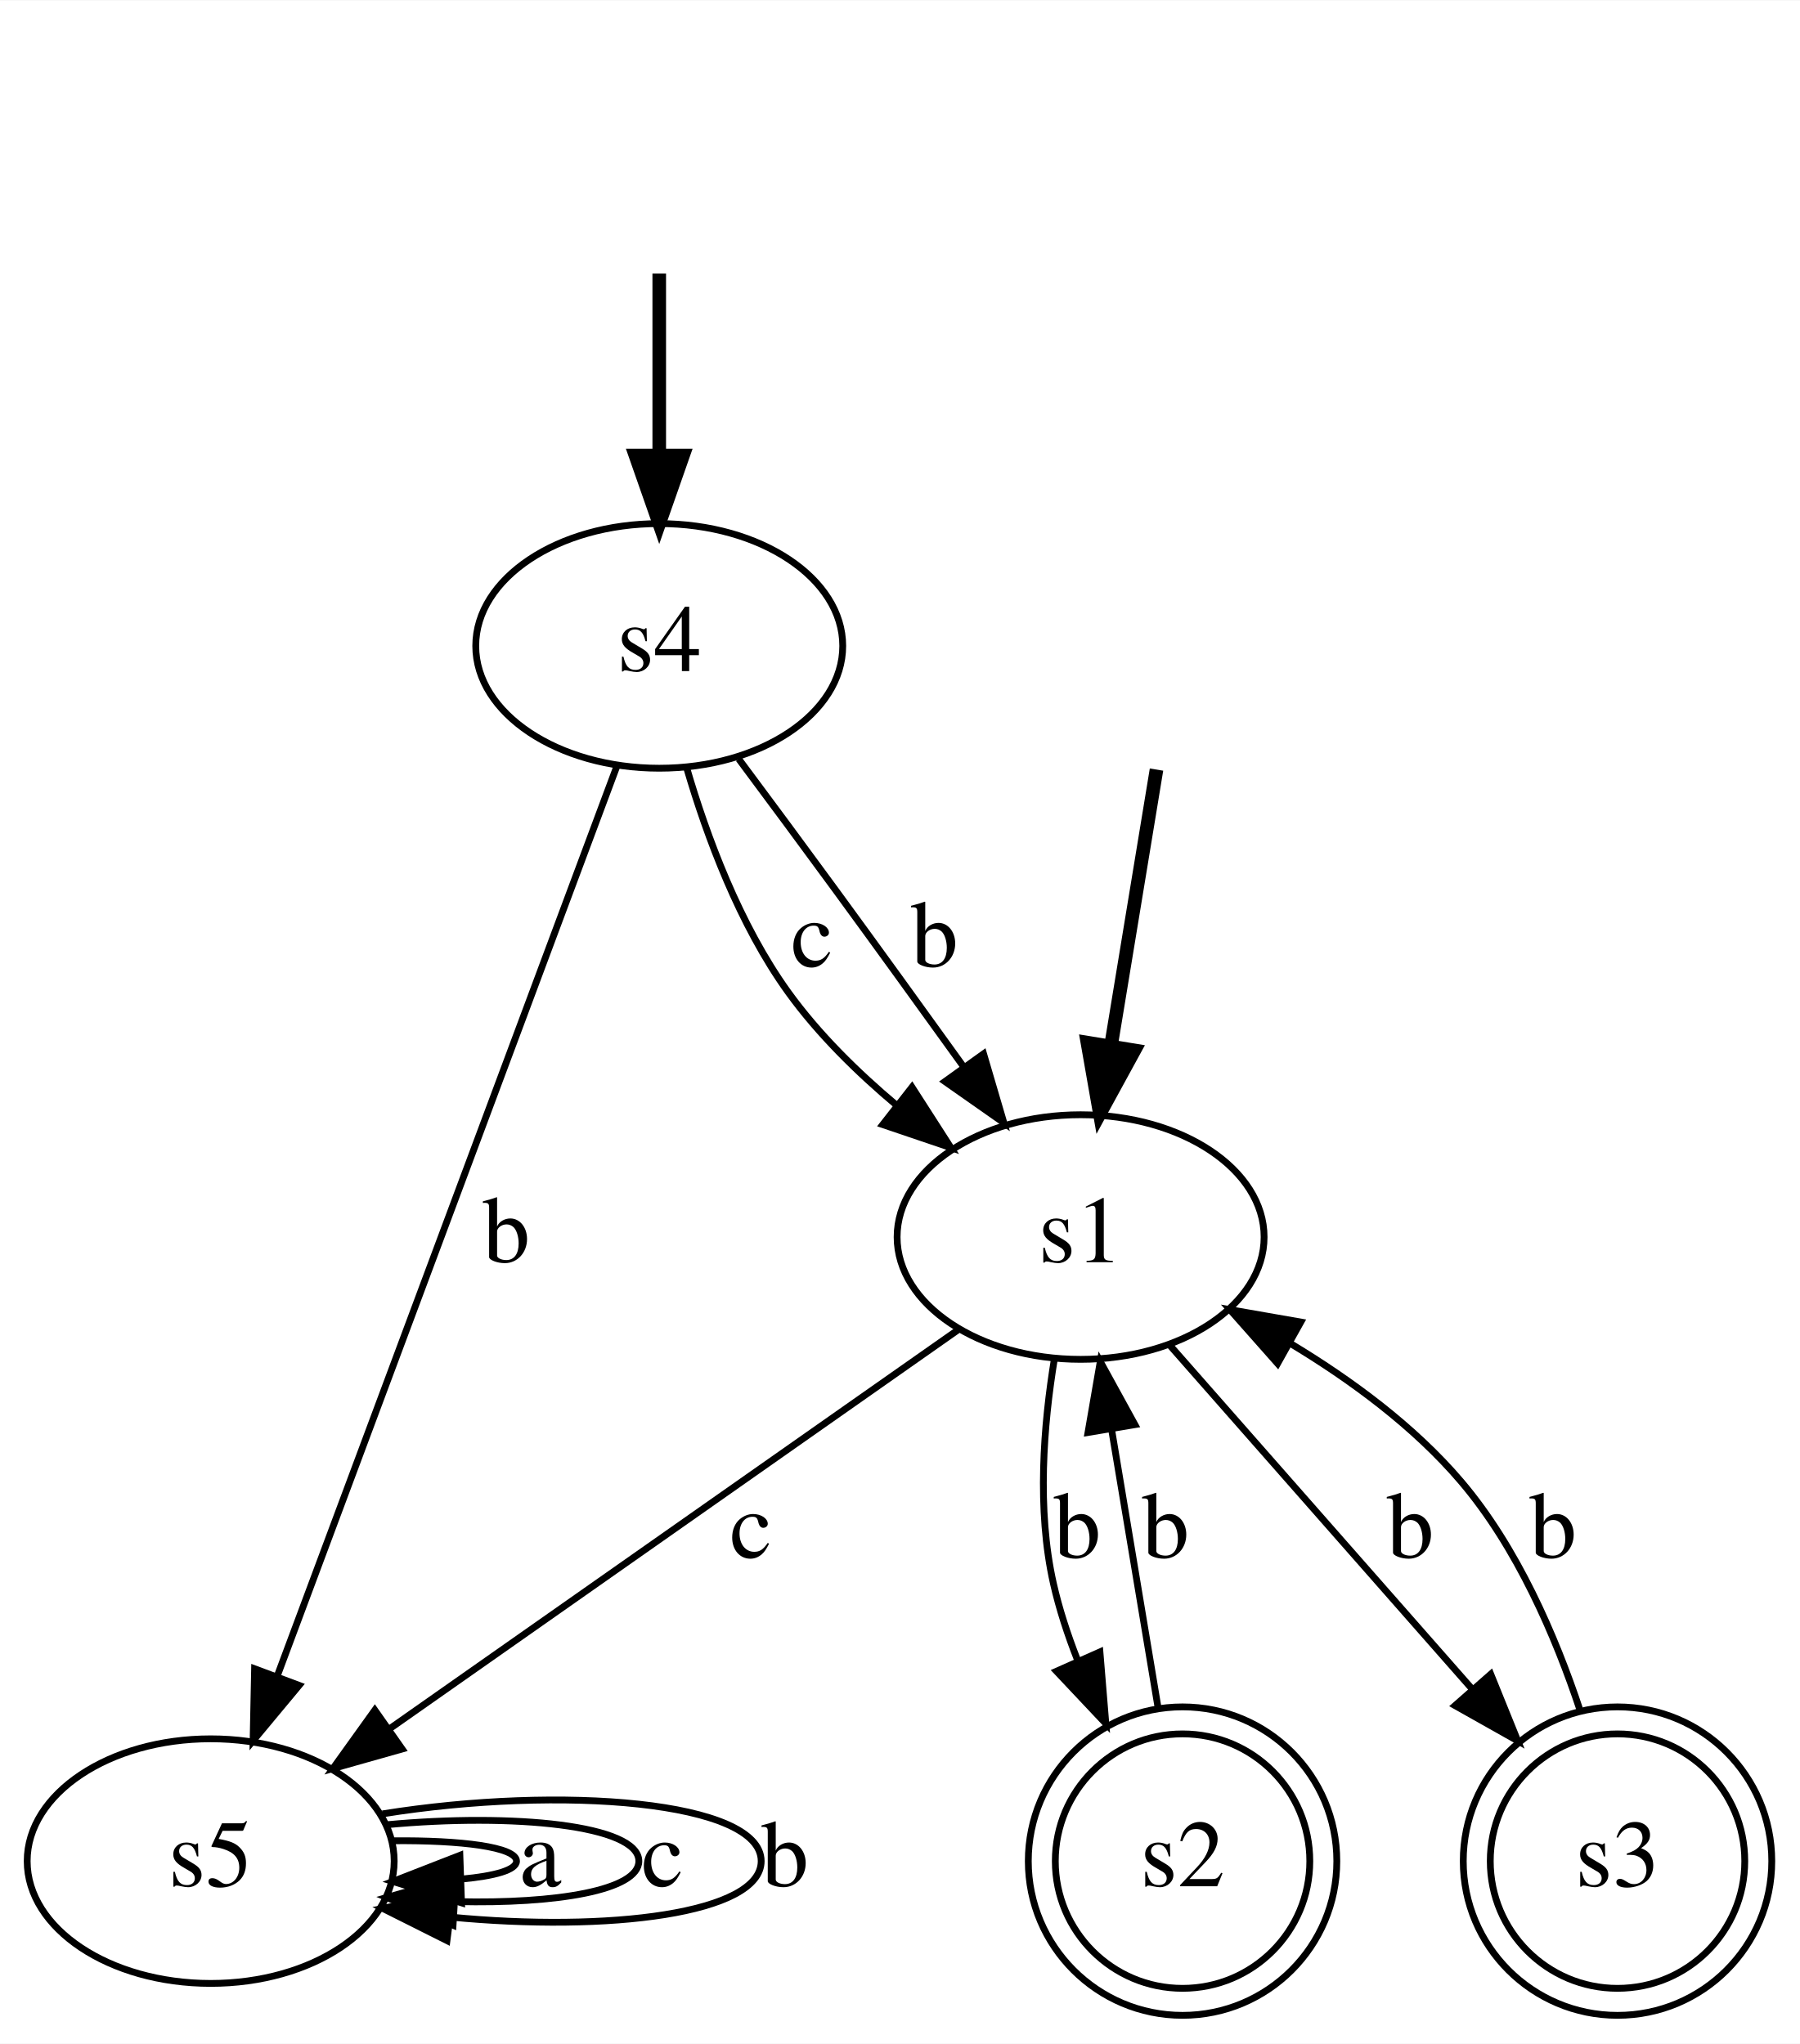
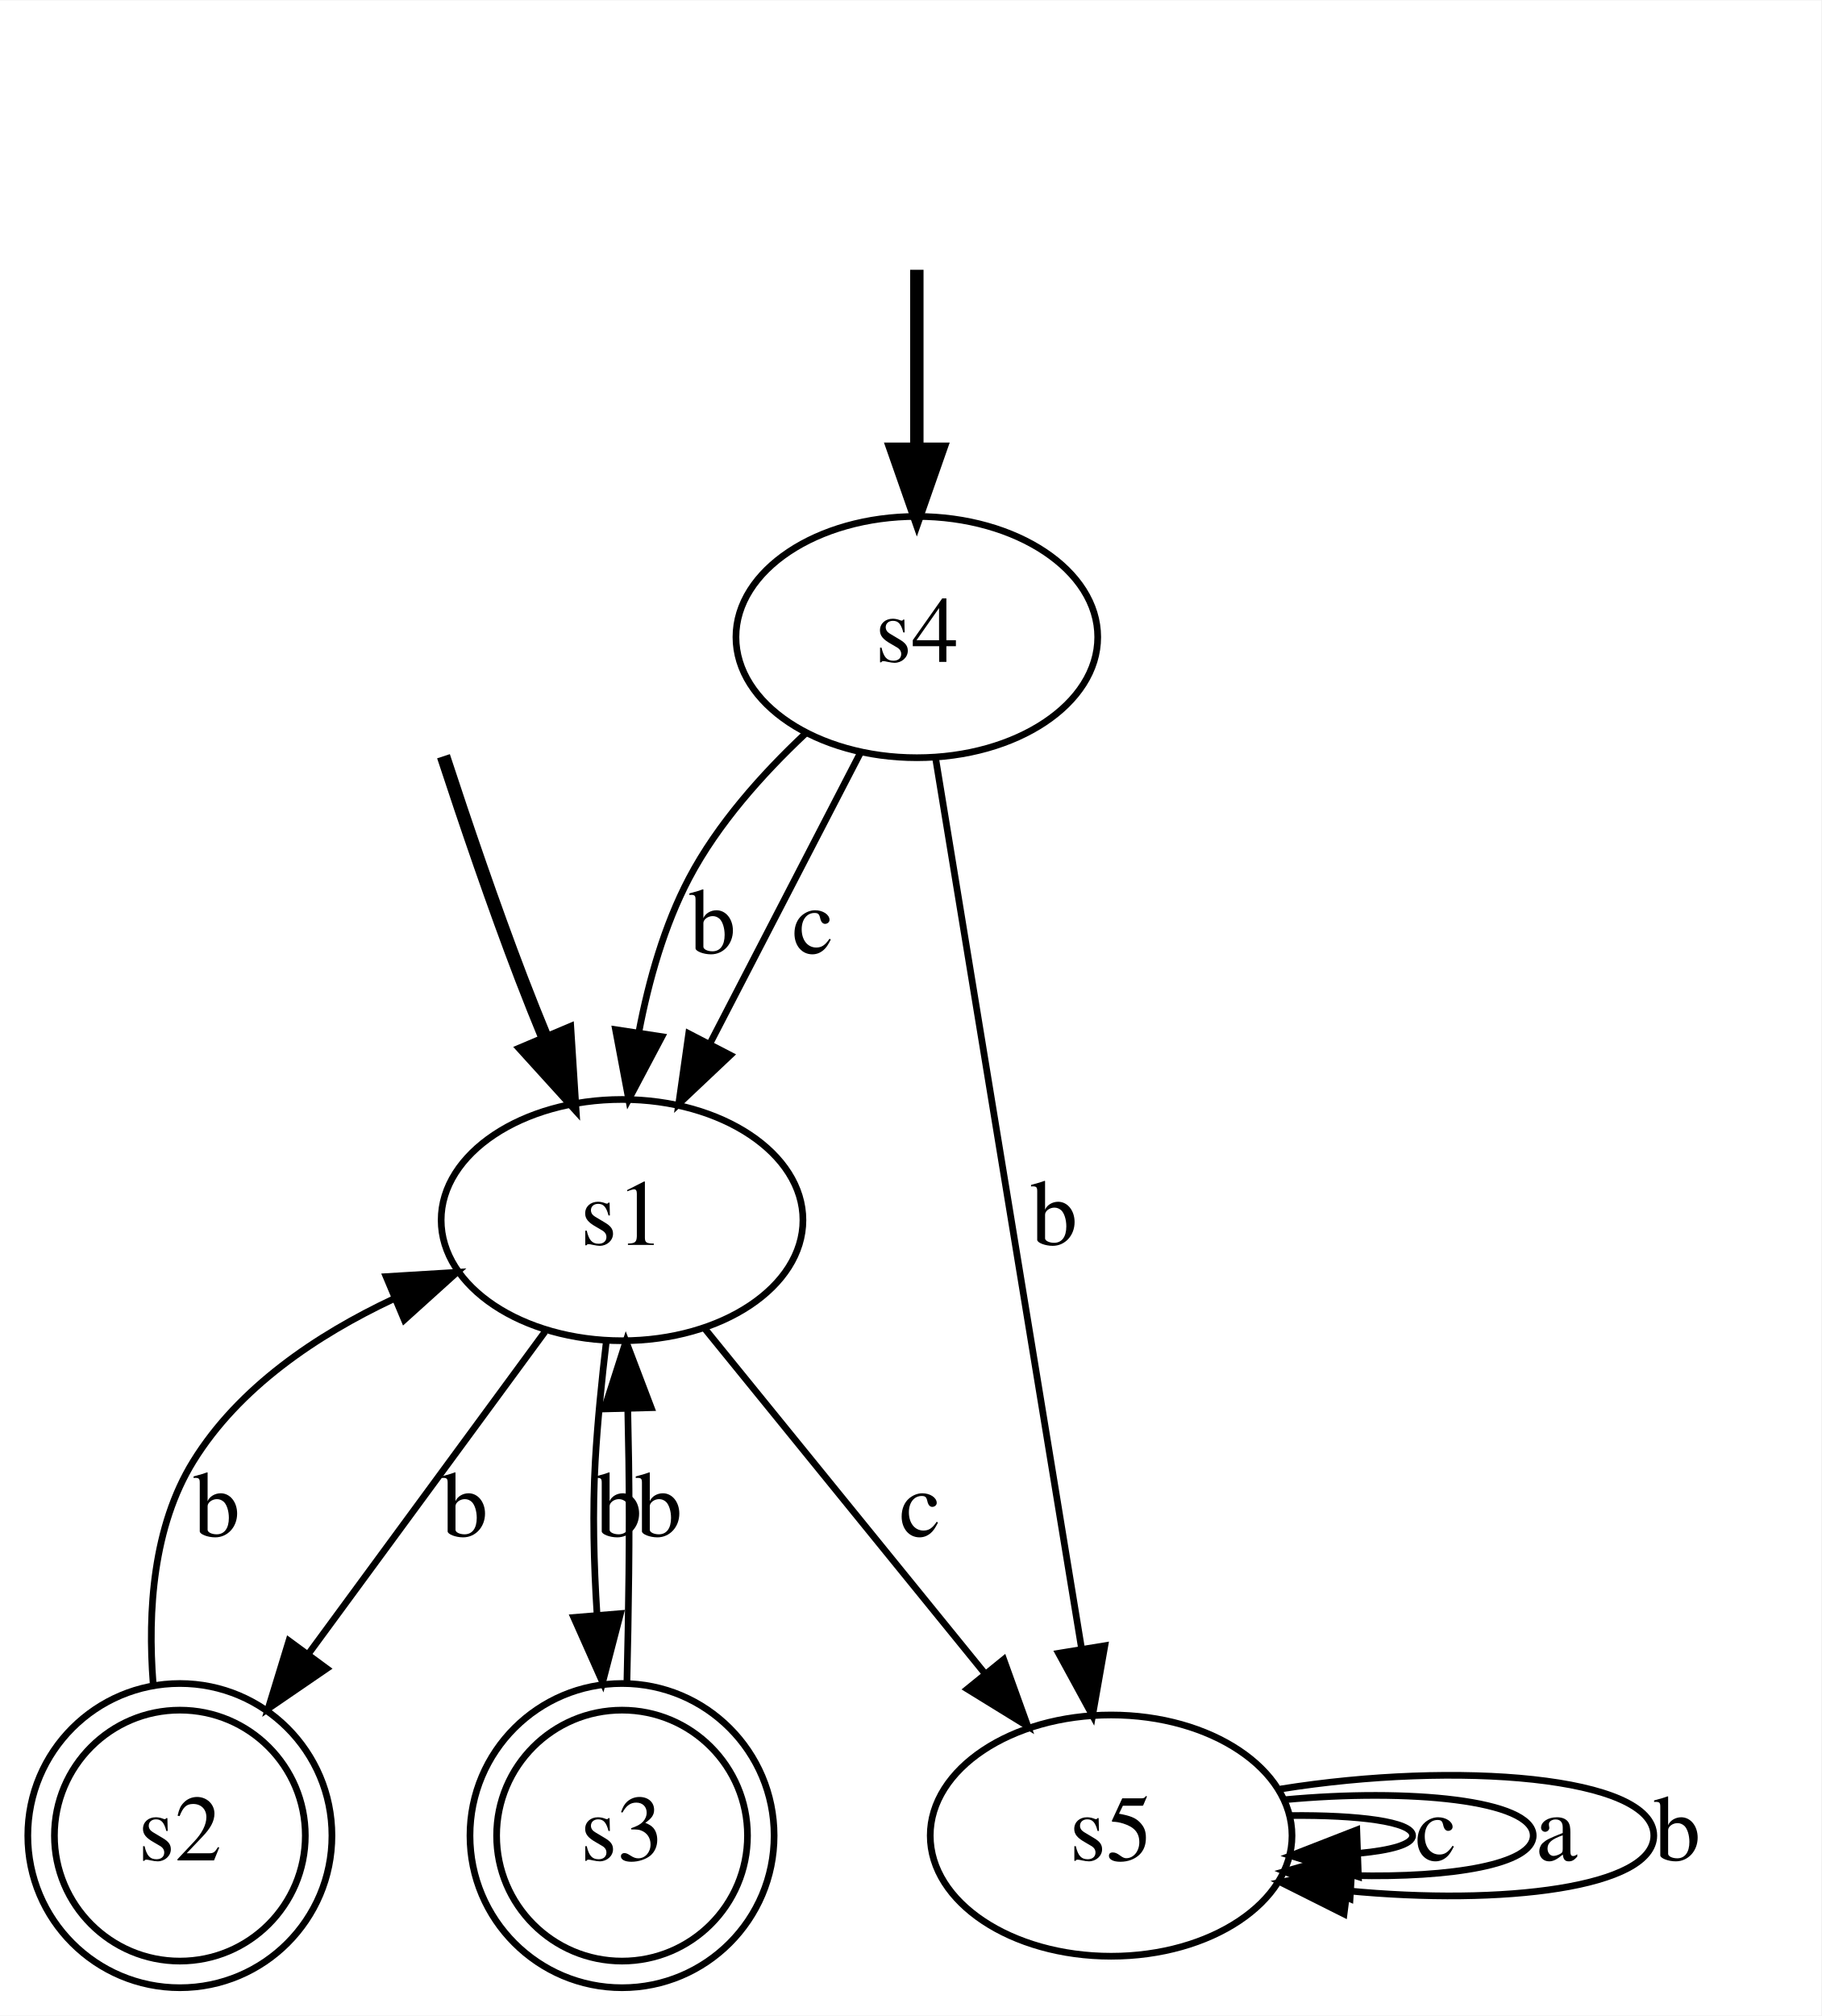
- <svg xmlns="http://www.w3.org/2000/svg" width="265pt" height="301pt" viewBox="0.00 0.00 264.85 300.70">
+ <svg xmlns="http://www.w3.org/2000/svg" width="272pt" height="301pt" viewBox="0.00 0.00 271.85 300.70">
  <g id="graph0" class="graph" transform="scale(1 1) rotate(0) translate(4 296.697)">
-     <polygon fill="white" stroke="none" points="-4,4 -4,-296.697 260.848,-296.697 260.848,4 -4,4" />
+     <polygon fill="white" stroke="none" points="-4,4 -4,-296.697 267.848,-296.697 267.848,4 -4,4" />
    <g id="node1" class="node" />
    <g id="node6" class="node">
-       <ellipse fill="none" stroke="black" cx="93" cy="-201.697" rx="27" ry="18" />
-       <text text-anchor="middle" x="93" y="-197.997" font-family="Times,serif" font-size="14.00">s4</text>
+       <ellipse fill="none" stroke="black" cx="88.848" cy="-114.697" rx="27" ry="18" />
+       <text text-anchor="middle" x="88.848" y="-110.997" font-family="Times,serif" font-size="14.00">s1</text>
    </g>
    <g id="edge2" class="edge">
-       <path fill="none" stroke="black" stroke-width="2" d="M93,-256.51C93,-248.486 93,-238.744 93,-229.766" />
-       <polygon fill="black" stroke="black" stroke-width="2" points="96.5,-229.725 93,-219.725 89.5,-229.726 96.5,-229.725" />
+       <path fill="none" stroke="black" stroke-width="2" d="M62.196,-183.915C65.395,-174.154 69.645,-161.654 73.848,-150.697 74.972,-147.767 76.195,-144.72 77.442,-141.7" />
+       <polygon fill="black" stroke="black" stroke-width="2" points="80.736,-142.897 81.412,-132.324 74.29,-140.168 80.736,-142.897" />
    </g>
    <g id="node2" class="node" />
-     <g id="node5" class="node">
-       <ellipse fill="none" stroke="black" cx="155" cy="-114.697" rx="27" ry="18" />
-       <text text-anchor="middle" x="155" y="-110.997" font-family="Times,serif" font-size="14.00">s1</text>
+     <g id="node4" class="node">
+       <ellipse fill="none" stroke="black" cx="132.848" cy="-201.697" rx="27" ry="18" />
+       <text text-anchor="middle" x="132.848" y="-197.997" font-family="Times,serif" font-size="14.00">s4</text>
    </g>
    <g id="edge1" class="edge">
-       <path fill="none" stroke="black" stroke-width="2" d="M166.167,-183.496C164.25,-171.859 161.678,-156.245 159.486,-142.933" />
-       <polygon fill="black" stroke="black" stroke-width="2" points="162.908,-142.17 157.829,-132.872 156.001,-143.308 162.908,-142.17" />
+       <path fill="none" stroke="black" stroke-width="2" d="M132.848,-256.51C132.848,-248.486 132.848,-238.744 132.848,-229.766" />
+       <polygon fill="black" stroke="black" stroke-width="2" points="136.348,-229.725 132.848,-219.725 129.348,-229.726 136.348,-229.725" />
    </g>
    <g id="node3" class="node">
-       <ellipse fill="none" stroke="black" cx="170" cy="-22.848" rx="18.724" ry="18.724" />
-       <ellipse fill="none" stroke="black" cx="170" cy="-22.848" rx="22.698" ry="22.698" />
-       <text text-anchor="middle" x="170" y="-19.148" font-family="Times,serif" font-size="14.00">s2</text>
+       <ellipse fill="none" stroke="black" cx="161.848" cy="-22.848" rx="27" ry="18" />
+       <text text-anchor="middle" x="161.848" y="-19.148" font-family="Times,serif" font-size="14.00">s5</text>
+     </g>
+     <g id="edge3" class="edge">
+       <path fill="none" stroke="black" d="M188.643,-25.842C198.629,-25.94 206.848,-24.942 206.848,-22.848 206.848,-21.54 203.638,-20.659 198.792,-20.207" />
+       <polygon fill="black" stroke="black" points="198.759,-16.704 188.643,-19.855 198.516,-23.7 198.759,-16.704" />
+       <text text-anchor="middle" x="210.348" y="-19.148" font-family="Times,serif" font-size="14.00">c</text>
+     </g>
+     <g id="edge4" class="edge">
+       <path fill="none" stroke="black" d="M187.734,-28.202C206.327,-29.945 224.848,-28.161 224.848,-22.848 224.848,-18.532 212.621,-16.544 198.063,-16.886" />
+       <polygon fill="black" stroke="black" points="197.511,-13.412 187.734,-17.494 197.922,-20.4 197.511,-13.412" />
+       <text text-anchor="middle" x="228.348" y="-19.148" font-family="Times,serif" font-size="14.00">a</text>
+     </g>
+     <g id="edge5" class="edge">
+       <path fill="none" stroke="black" d="M187.144,-29.804C213.415,-34.026 242.848,-31.708 242.848,-22.848 242.848,-15.096 220.314,-12.352 197.08,-14.616" />
+       <polygon fill="black" stroke="black" points="196.616,-11.146 187.144,-15.892 197.508,-18.089 196.616,-11.146" />
+       <text text-anchor="middle" x="246.348" y="-19.148" font-family="Times,serif" font-size="14.00">b</text>
+     </g>
+     <g id="edge12" class="edge">
+       <path fill="none" stroke="black" d="M135.629,-183.74C140.674,-152.974 151.373,-87.731 157.428,-50.802" />
+       <polygon fill="black" stroke="black" points="160.912,-51.189 159.076,-40.754 154.004,-50.056 160.912,-51.189" />
+       <text text-anchor="middle" x="153.348" y="-110.997" font-family="Times,serif" font-size="14.00">b</text>
+     </g>
+     <g id="edge11" class="edge">
+       <path fill="none" stroke="black" d="M124.365,-184.308C118.034,-172.078 109.266,-155.14 102.026,-141.153" />
+       <polygon fill="black" stroke="black" points="105.011,-139.307 97.306,-132.035 98.795,-142.525 105.011,-139.307" />
+       <text text-anchor="middle" x="117.348" y="-154.497" font-family="Times,serif" font-size="14.00">c</text>
+     </g>
+     <g id="edge13" class="edge">
+       <path fill="none" stroke="black" d="M116.166,-187.248C109.824,-181.289 103.107,-173.794 98.848,-165.697 95.166,-158.694 92.836,-150.487 91.362,-142.769" />
+       <polygon fill="black" stroke="black" points="94.797,-142.071 89.838,-132.708 87.876,-143.12 94.797,-142.071" />
+       <text text-anchor="middle" x="102.348" y="-154.497" font-family="Times,serif" font-size="14.00">b</text>
+     </g>
+     <g id="node5" class="node">
+       <ellipse fill="none" stroke="black" cx="22.848" cy="-22.848" rx="18.724" ry="18.724" />
+       <ellipse fill="none" stroke="black" cx="22.848" cy="-22.848" rx="22.698" ry="22.698" />
+       <text text-anchor="middle" x="22.848" y="-19.148" font-family="Times,serif" font-size="14.00">s2</text>
+     </g>
+     <g id="edge7" class="edge">
+       <path fill="none" stroke="black" d="M18.854,-45.604C18.024,-56.309 18.839,-68.969 24.848,-78.697 31.66,-89.723 43.255,-97.527 54.718,-102.923" />
+       <polygon fill="black" stroke="black" points="53.634,-106.264 64.21,-106.907 56.344,-99.809 53.634,-106.264" />
+       <text text-anchor="middle" x="28.348" y="-67.497" font-family="Times,serif" font-size="14.00">b</text>
+     </g>
+     <g id="edge8" class="edge">
+       <path fill="none" stroke="black" d="M101.232,-98.455C112.663,-84.386 129.806,-63.285 142.948,-47.111" />
+       <polygon fill="black" stroke="black" points="145.815,-49.133 149.404,-39.165 140.382,-44.719 145.815,-49.133" />
+       <text text-anchor="middle" x="133.348" y="-67.497" font-family="Times,serif" font-size="14.00">c</text>
+     </g>
+     <g id="edge10" class="edge">
+       <path fill="none" stroke="black" d="M77.352,-98.046C67.629,-84.811 53.496,-65.57 42.058,-49.999" />
+       <polygon fill="black" stroke="black" points="44.767,-47.775 36.026,-41.788 39.125,-51.919 44.767,-47.775" />
+       <text text-anchor="middle" x="65.348" y="-67.497" font-family="Times,serif" font-size="14.00">b</text>
+     </g>
+     <g id="node7" class="node">
+       <ellipse fill="none" stroke="black" cx="88.848" cy="-22.848" rx="18.724" ry="18.724" />
+       <ellipse fill="none" stroke="black" cx="88.848" cy="-22.848" rx="22.698" ry="22.698" />
+       <text text-anchor="middle" x="88.848" y="-19.148" font-family="Times,serif" font-size="14.00">s3</text>
+     </g>
+     <g id="edge9" class="edge">
+       <path fill="none" stroke="black" d="M86.505,-96.64C85.828,-90.946 85.182,-84.558 84.848,-78.697 84.428,-71.311 84.628,-63.371 85.112,-55.89" />
+       <polygon fill="black" stroke="black" points="88.617,-55.977 85.95,-45.724 81.64,-55.402 88.617,-55.977" />
+       <text text-anchor="middle" x="88.348" y="-67.497" font-family="Times,serif" font-size="14.00">b</text>
    </g>
    <g id="edge6" class="edge">
-       <path fill="none" stroke="black" d="M166.374,-45.569C164.32,-57.872 161.732,-73.374 159.544,-86.481" />
-       <polygon fill="black" stroke="black" points="156.087,-85.933 157.892,-96.373 162.991,-87.086 156.087,-85.933" />
-       <text text-anchor="middle" x="167.5" y="-67.497" font-family="Times,serif" font-size="14.00">b</text>
-     </g>
-     <g id="node4" class="node">
-       <ellipse fill="none" stroke="black" cx="27" cy="-22.848" rx="27" ry="18" />
-       <text text-anchor="middle" x="27" y="-19.148" font-family="Times,serif" font-size="14.00">s5</text>
-     </g>
-     <g id="edge7" class="edge">
-       <path fill="none" stroke="black" d="M53.795,-25.842C63.78,-25.94 72,-24.942 72,-22.848 72,-21.54 68.789,-20.659 63.943,-20.207" />
-       <polygon fill="black" stroke="black" points="63.91,-16.704 53.795,-19.855 63.667,-23.7 63.91,-16.704" />
-       <text text-anchor="middle" x="75.5" y="-19.148" font-family="Times,serif" font-size="14.00">a</text>
-     </g>
-     <g id="edge8" class="edge">
-       <path fill="none" stroke="black" d="M52.885,-28.202C71.479,-29.945 90,-28.161 90,-22.848 90,-18.532 77.773,-16.544 63.215,-16.886" />
-       <polygon fill="black" stroke="black" points="62.662,-13.412 52.885,-17.494 63.074,-20.4 62.662,-13.412" />
-       <text text-anchor="middle" x="93.5" y="-19.148" font-family="Times,serif" font-size="14.00">c</text>
-     </g>
-     <g id="edge9" class="edge">
-       <path fill="none" stroke="black" d="M52.295,-29.804C78.567,-34.026 108,-31.708 108,-22.848 108,-15.096 85.465,-12.352 62.232,-14.616" />
-       <polygon fill="black" stroke="black" points="61.768,-11.146 52.295,-15.892 62.66,-18.089 61.768,-11.146" />
-       <text text-anchor="middle" x="111.5" y="-19.148" font-family="Times,serif" font-size="14.00">b</text>
-     </g>
-     <g id="edge12" class="edge">
-       <path fill="none" stroke="black" d="M151.156,-96.851C149.541,-87.069 148.541,-74.569 151,-63.697 151.844,-59.964 153.082,-56.171 154.528,-52.483" />
-       <polygon fill="black" stroke="black" points="157.844,-53.642 158.713,-43.083 151.449,-50.795 157.844,-53.642" />
-       <text text-anchor="middle" x="154.5" y="-67.497" font-family="Times,serif" font-size="14.00">b</text>
-     </g>
-     <g id="edge11" class="edge">
-       <path fill="none" stroke="black" d="M136.932,-101.014C115.11,-85.696 78.23,-59.808 53.265,-42.285" />
-       <polygon fill="black" stroke="black" points="55.172,-39.347 44.976,-36.466 51.15,-45.076 55.172,-39.347" />
-       <text text-anchor="middle" x="106.5" y="-67.497" font-family="Times,serif" font-size="14.00">c</text>
-     </g>
-     <g id="node7" class="node">
-       <ellipse fill="none" stroke="black" cx="234" cy="-22.848" rx="18.724" ry="18.724" />
-       <ellipse fill="none" stroke="black" cx="234" cy="-22.848" rx="22.698" ry="22.698" />
-       <text text-anchor="middle" x="234" y="-19.148" font-family="Times,serif" font-size="14.00">s3</text>
-     </g>
-     <g id="edge13" class="edge">
-       <path fill="none" stroke="black" d="M168.045,-98.86C180.172,-85.068 198.457,-64.273 212.7,-48.073" />
-       <polygon fill="black" stroke="black" points="215.348,-50.362 219.323,-40.541 210.091,-45.74 215.348,-50.362" />
-       <text text-anchor="middle" x="203.5" y="-67.497" font-family="Times,serif" font-size="14.00">b</text>
-     </g>
-     <g id="edge4" class="edge">
-       <path fill="none" stroke="black" d="M86.791,-184.059C75.293,-153.25 50.605,-87.098 36.82,-50.16" />
-       <polygon fill="black" stroke="black" points="40.016,-48.715 33.241,-40.57 33.458,-51.163 40.016,-48.715" />
-       <text text-anchor="middle" x="70.5" y="-110.997" font-family="Times,serif" font-size="14.00">b</text>
-     </g>
-     <g id="edge3" class="edge">
-       <path fill="none" stroke="black" d="M97.004,-183.863C99.997,-173.617 104.824,-160.635 112,-150.697 116.416,-144.58 122.159,-138.929 128.002,-134.03" />
-       <polygon fill="black" stroke="black" points="130.192,-136.76 135.916,-127.845 125.882,-131.245 130.192,-136.76" />
-       <text text-anchor="middle" x="115.5" y="-154.497" font-family="Times,serif" font-size="14.00">c</text>
-     </g>
-     <g id="edge5" class="edge">
-       <path fill="none" stroke="black" d="M104.698,-185.053C109.19,-179.019 114.353,-172.051 119,-165.697 125.186,-157.238 131.91,-147.931 137.854,-139.664" />
-       <polygon fill="black" stroke="black" points="140.723,-141.669 143.71,-131.504 135.036,-137.587 140.723,-141.669" />
-       <text text-anchor="middle" x="133.5" y="-154.497" font-family="Times,serif" font-size="14.00">b</text>
-     </g>
-     <g id="edge10" class="edge">
-       <path fill="none" stroke="black" d="M228.488,-45.044C224.858,-55.981 219.227,-69.021 211,-78.697 204.093,-86.82 194.814,-93.66 185.798,-99.077" />
-       <polygon fill="black" stroke="black" points="183.987,-96.08 176.967,-104.015 187.403,-102.19 183.987,-96.08" />
-       <text text-anchor="middle" x="224.5" y="-67.497" font-family="Times,serif" font-size="14.00">b</text>
+       <path fill="none" stroke="black" d="M89.573,-45.733C89.822,-55.777 90.003,-67.841 89.848,-78.697 89.812,-81.249 89.76,-83.907 89.7,-86.566" />
+       <polygon fill="black" stroke="black" points="86.2,-86.52 89.434,-96.609 93.198,-86.705 86.2,-86.52" />
+       <text text-anchor="middle" x="94.348" y="-67.497" font-family="Times,serif" font-size="14.00">b</text>
    </g>
  </g>
</svg>
